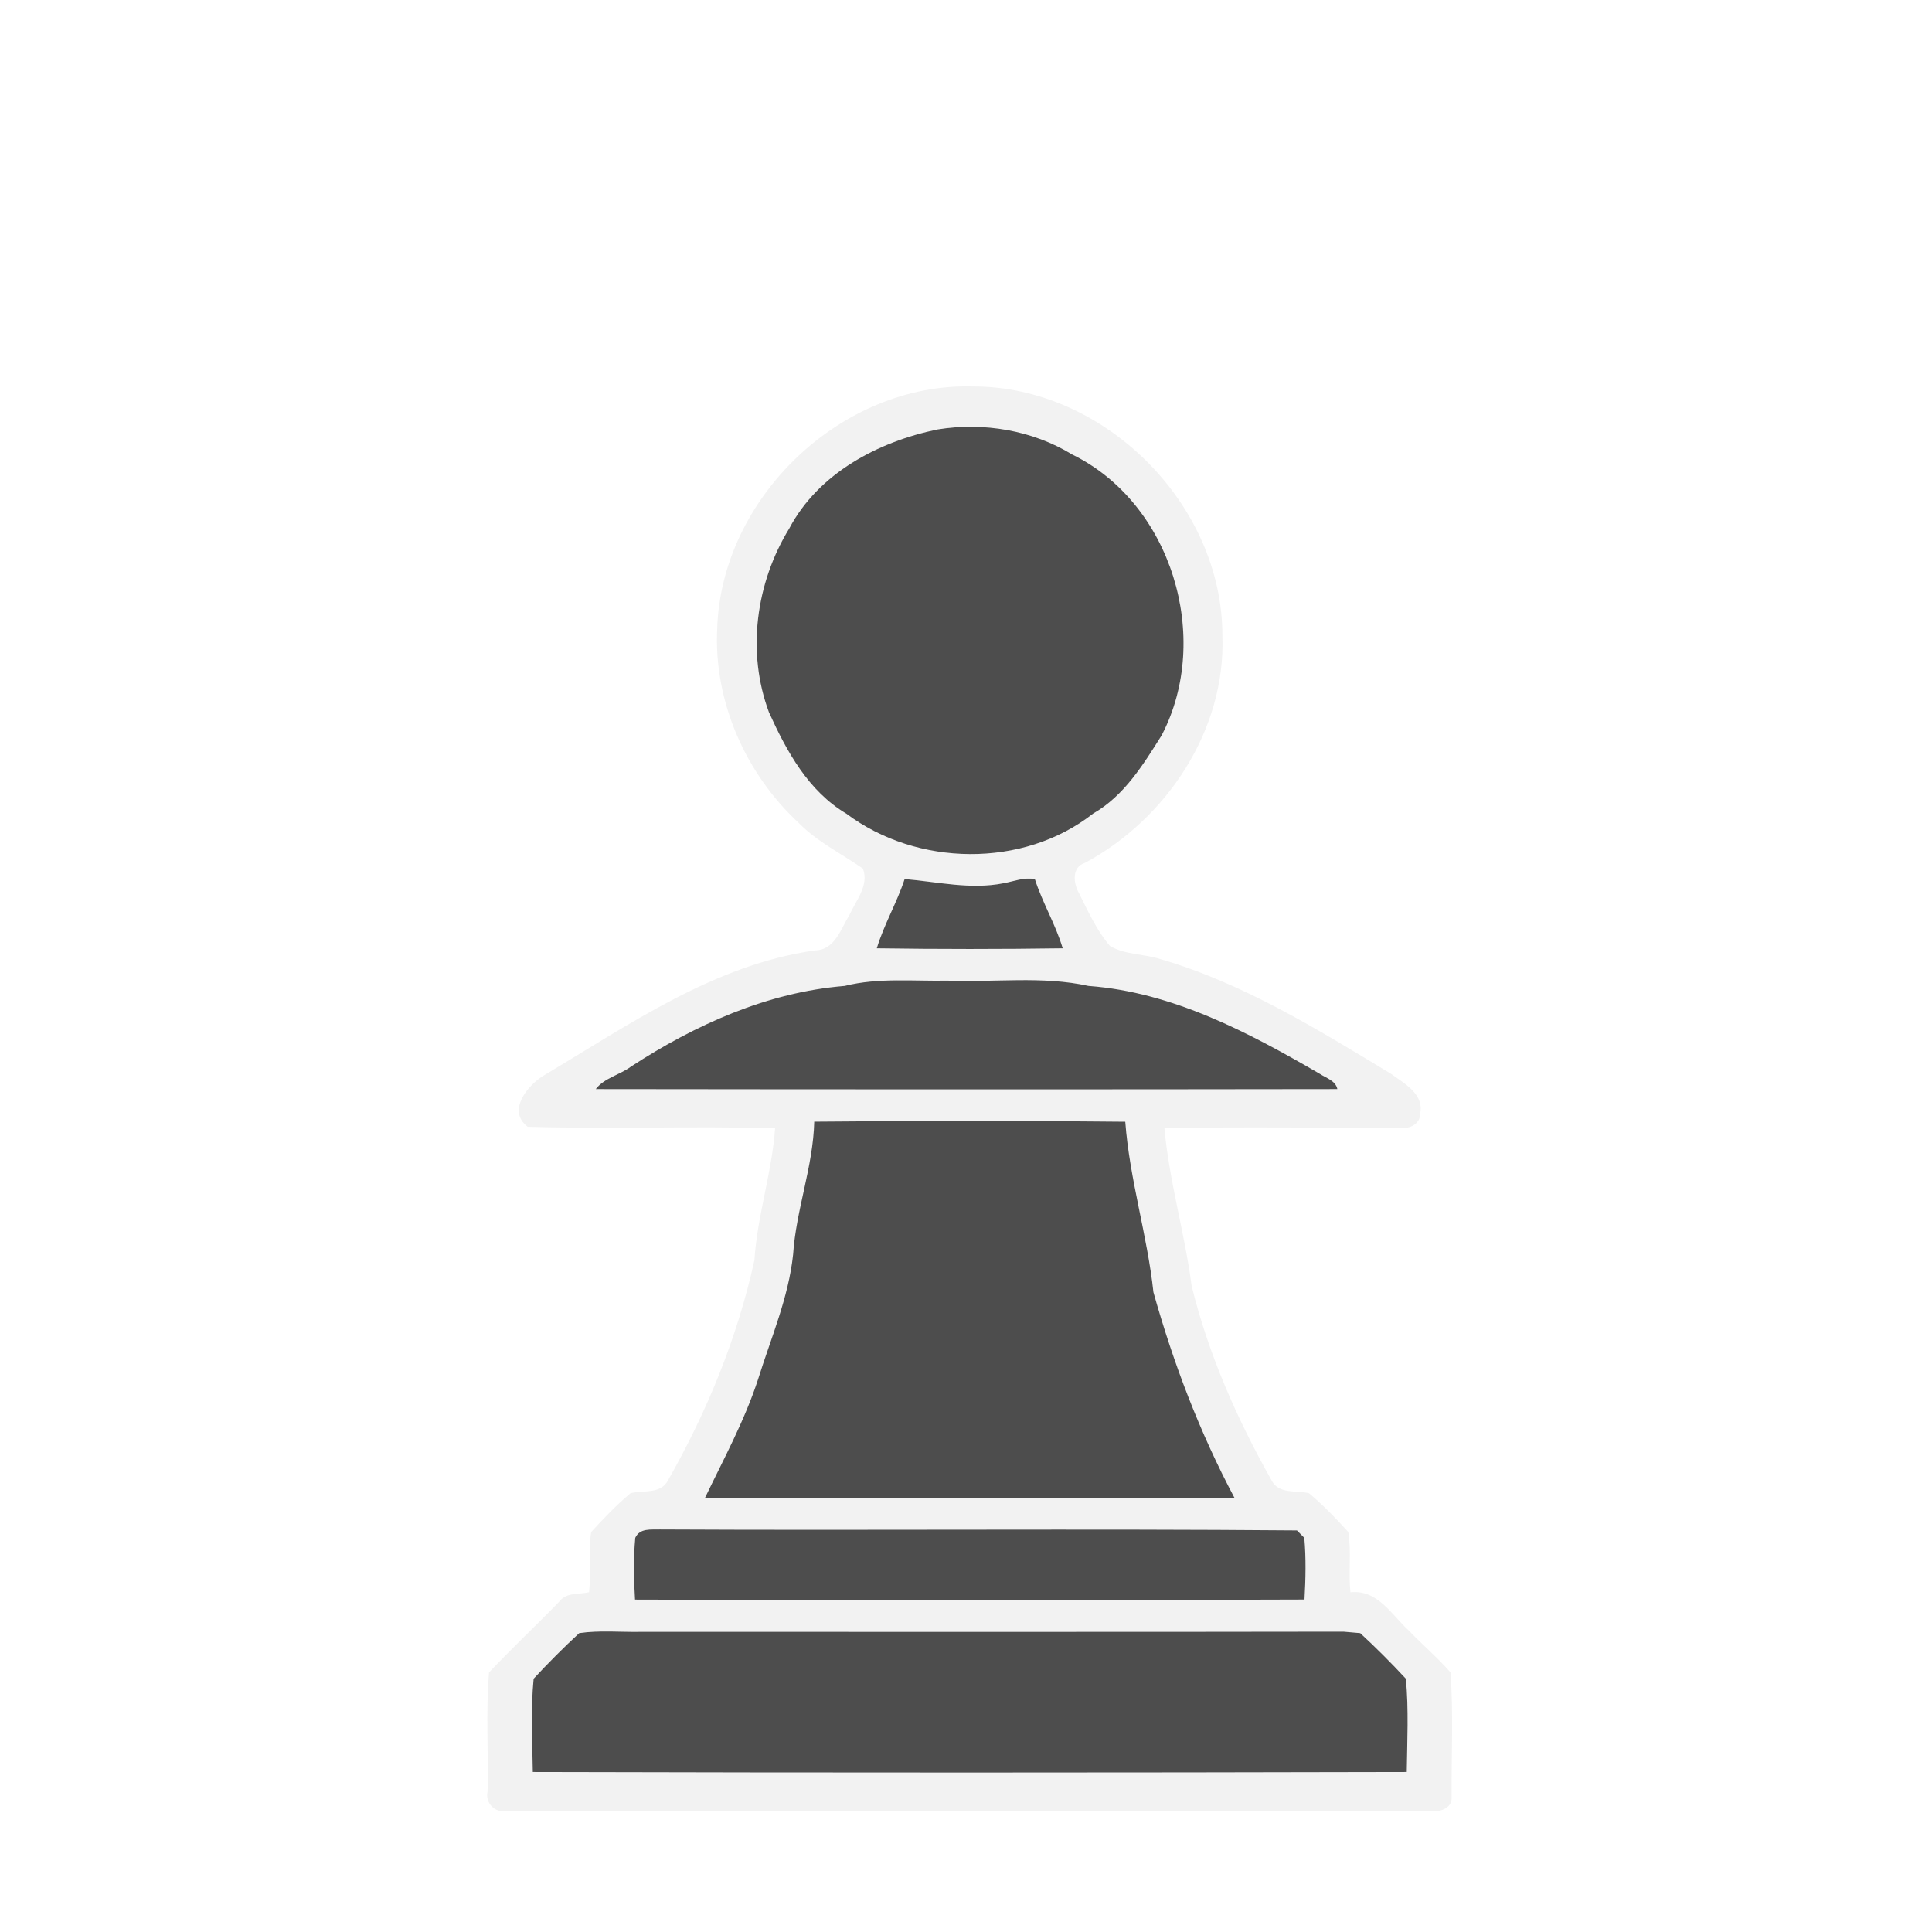
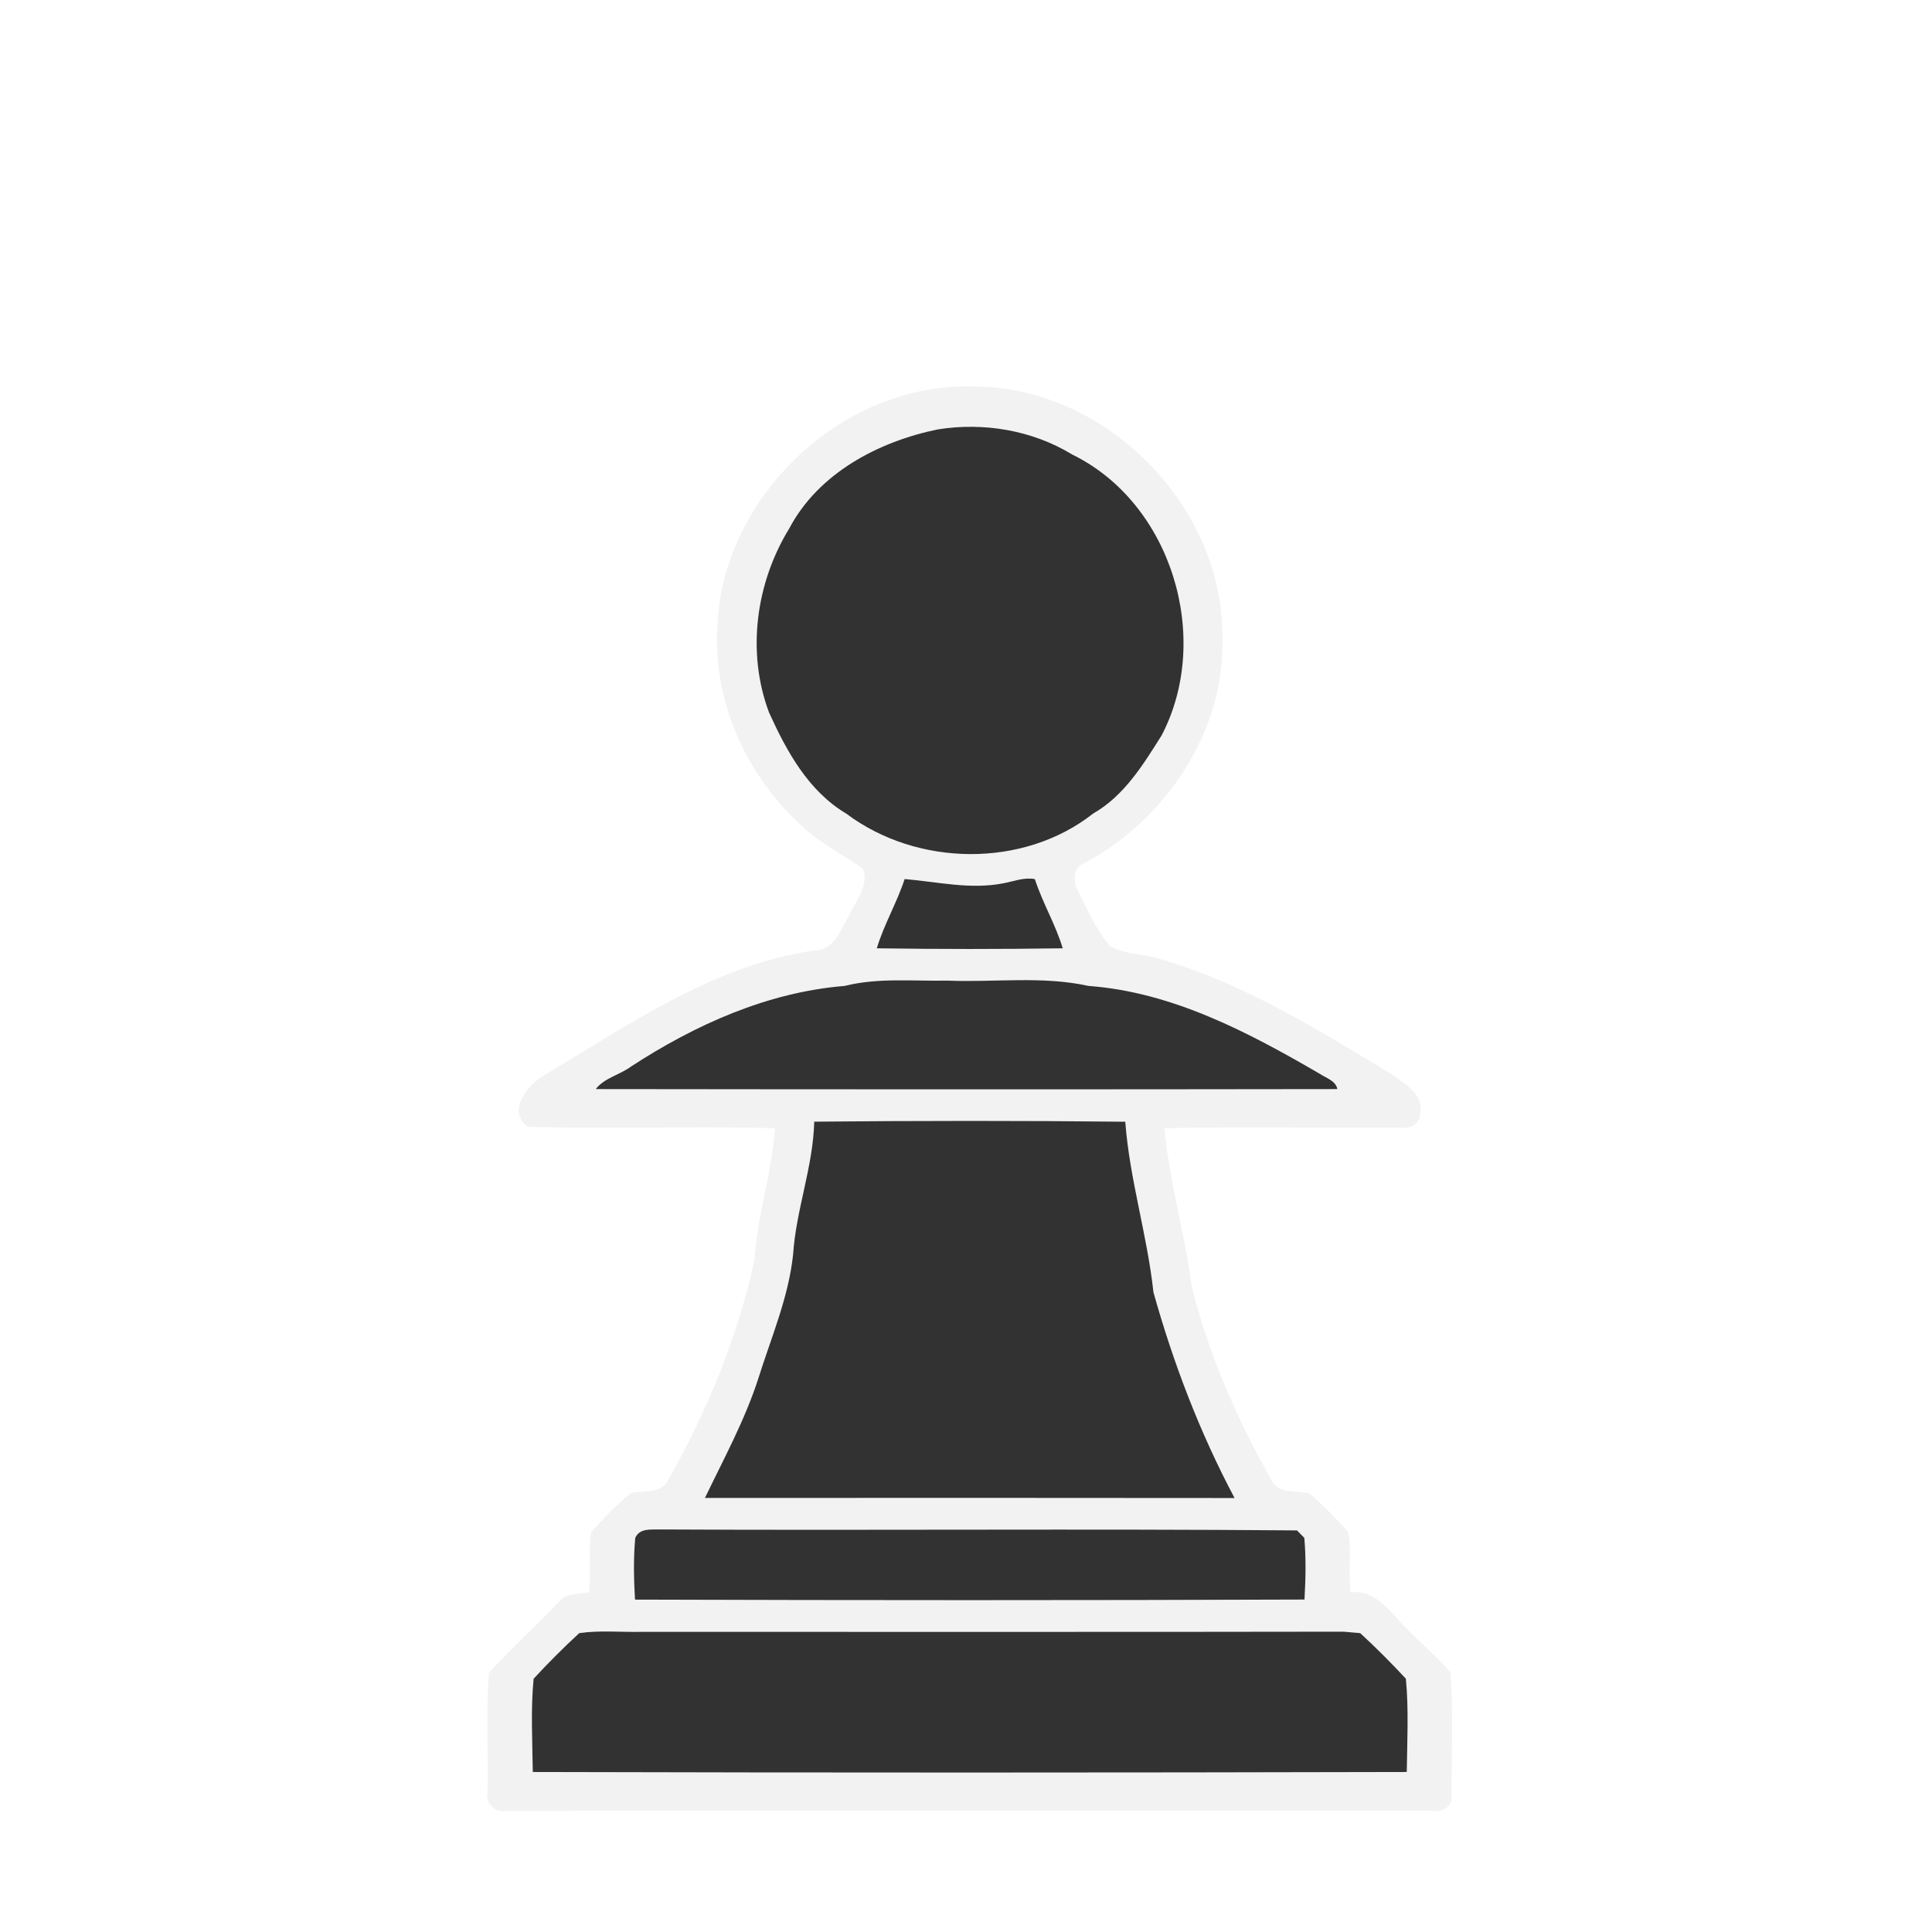
<svg xmlns="http://www.w3.org/2000/svg" id="svg2" height="256pt" viewBox="0 0 256 256" width="256pt" version="1.1">
+   <defs id="defs15" />
  <g id="#d8d8d8ff" fill="#f2f2f2" transform="matrix(.846 0 0 .846 19.786 26.734)">
    <path id="path5" fill="#f2f2f2" d="m88.94 66.97c0.57-20.57 19.44-38.65 40.07-38.04 20.6-0.04 39.1 18.46 39.06 39.06 0.54 14.76-8.74 28.7-21.53 35.56-2.12 0.66-1.81 3.24-0.91 4.78 1.43 2.84 2.75 5.82 4.84 8.24 2.4 1.4 5.32 1.21 7.92 2.06 12.98 3.78 24.57 10.99 36.05 17.93 2.09 1.52 5.27 3.19 4.6 6.28 0.04 1.59-1.68 2.44-3.08 2.18-12.32 0.05-24.65-0.16-36.97 0.08 0.75 8.31 3.18 16.41 4.26 24.69 2.62 10.71 7.11 20.85 12.5 30.43 1.13 2.26 3.85 1.57 5.88 2.05 2.21 1.85 4.22 3.94 6.16 6.08 0.51 3.12 0 6.3 0.33 9.44 4.25-0.46 6.4 3.47 9.12 5.97 2.15 2.23 4.52 4.25 6.56 6.58 0.47 6.49 0.13 13.03 0.17 19.54 0.15 1.59-1.66 2.37-3 2.13-48.32-0.01-96.63-0.02-144.94 0.01-1.86 0.42-3.47-1.2-3.05-3.05 0.14-6.21-0.29-12.45 0.23-18.63 3.58-3.79 7.39-7.36 11.02-11.11 1.1-1.47 3.07-1.07 4.65-1.45 0.33-3.14-0.18-6.32 0.33-9.43 1.94-2.13 3.95-4.22 6.16-6.08 2.01-0.5 4.76 0.2 5.89-2.05 6.11-10.76 10.85-22.32 13.51-34.43 0.45-6.99 2.75-13.72 3.24-20.68-12.91-0.36-25.84 0.15-38.75-0.23-3.29-2.5-0.04-6.49 2.56-8.06 13.37-7.95 26.65-17.32 42.43-19.56 3.13-0.05 4.05-3.37 5.42-5.58 1.01-2.25 3.09-4.62 2.1-7.23-3.37-2.36-7.15-4.19-10.06-7.16-8.3-7.69-13.3-18.96-12.77-30.32m34.52-31.31c-9.28 1.91-18.65 6.85-23.22 15.49-5.24 8.54-6.73 19.38-3.18 28.84 2.76 6.09 6.17 12.33 12.11 15.85 11.05 8.3 27.7 8.59 38.65-0.01 4.87-2.79 7.84-7.65 10.74-12.26 7.94-15.23 1.57-36.37-14.01-43.98-6.25-3.82-13.91-5.09-21.09-3.93m-5.16 70.42c-1.21 3.72-3.24 7.12-4.36 10.85 9.7 0.14 19.42 0.14 29.12 0-1.1-3.73-3.17-7.12-4.36-10.84-1.68-0.33-3.3 0.36-4.92 0.65-5.18 1.03-10.38-0.24-15.48-0.66m-9.4 16.74c-12.08 0.98-23.41 6.08-33.46 12.63-1.74 1.3-4.18 1.78-5.52 3.53 38.72 0.05 77.45 0.06 116.16 0-0.28-1.34-1.75-1.72-2.73-2.38-11.2-6.51-23.08-12.81-36.25-13.78-7.26-1.6-14.73-0.53-22.1-0.83-5.38 0.1-10.82-0.49-16.1 0.83m-4.76 21.26c-0.17 7.07-2.85 13.78-3.31 20.82-0.72 6.76-3.46 13.04-5.47 19.48-2.11 6.5-5.39 12.5-8.34 18.64 27.66-0.02 55.31-0.02 82.96 0.01-5.44-10.23-9.59-21.1-12.71-32.24-0.97-8.99-3.74-17.69-4.41-26.7-16.23-0.18-32.49-0.16-48.72-0.01m-28.03 65.18c-0.3 3.21-0.23 6.46-0.04 9.68 34.95 0.11 69.91 0.12 104.86-0.01 0.18-3.22 0.26-6.46-0.03-9.67-0.29-0.29-0.87-0.87-1.15-1.16-33.25-0.28-66.52 0.02-99.77-0.15-1.4 0.05-3.15-0.25-3.87 1.31m-8.78 14.93c-2.47 2.28-4.85 4.67-7.14 7.14-0.47 4.84-0.19 9.75-0.13 14.61 45.62 0.12 91.26 0.11 136.89 0 0.06-4.86 0.32-9.76-0.14-14.61-2.29-2.47-4.68-4.86-7.15-7.14-0.65-0.06-1.97-0.17-2.63-0.23-36.68 0.07-73.35 0.01-110.03 0.03-3.22 0.06-6.47-0.27-9.67 0.2z" />
  </g>
-   <g id="#686868ff" fill="#4d4d4d" transform="matrix(.846 0 0 .846 19.786 26.734)">
-     <path id="path8" d="m123.46 35.66c7.18-1.16 14.84 0.11 21.09 3.93 15.58 7.61 21.95 28.75 14.01 43.98-2.9 4.61-5.87 9.47-10.74 12.26-10.95 8.6-27.6 8.31-38.65 0.01-5.94-3.52-9.35-9.76-12.11-15.85-3.55-9.46-2.06-20.3 3.18-28.84 4.57-8.64 13.94-13.58 23.22-15.49z" />
-     <path id="path10" d="m118.3 106.08c5.1 0.42 10.3 1.69 15.48 0.66 1.62-0.29 3.24-0.98 4.92-0.65 1.19 3.72 3.26 7.11 4.36 10.84-9.7 0.14-19.42 0.14-29.12 0 1.12-3.73 3.15-7.13 4.36-10.85z" />
-     <path id="path12" d="m108.9 122.82c5.28-1.32 10.72-0.73 16.1-0.83 7.37 0.3 14.84-0.77 22.1 0.83 13.17 0.97 25.05 7.27 36.25 13.78 0.98 0.66 2.45 1.04 2.73 2.38-38.71 0.06-77.44 0.05-116.16 0 1.34-1.75 3.78-2.23 5.52-3.53 10.05-6.55 21.38-11.65 33.46-12.63z" />
-     <path id="path14" d="m104.14 144.08c16.23-0.15 32.49-0.17 48.72 0.01 0.67 9.01 3.44 17.71 4.41 26.7 3.12 11.14 7.27 22.01 12.71 32.24-27.65-0.03-55.3-0.03-82.96-0.01 2.95-6.14 6.23-12.14 8.34-18.64 2.01-6.44 4.75-12.72 5.47-19.48 0.46-7.04 3.14-13.75 3.31-20.82z" />
-     <path id="path16" d="m76.11 209.26c0.72-1.56 2.47-1.26 3.87-1.31 33.25 0.17 66.52-0.13 99.77 0.15 0.28 0.29 0.86 0.87 1.15 1.16 0.29 3.21 0.21 6.45 0.03 9.67-34.95 0.13-69.91 0.12-104.86 0.01-0.19-3.22-0.26-6.47 0.04-9.68z" />
-     <path id="path18" d="m67.33 224.19c3.2-0.47 6.45-0.14 9.67-0.2 36.68-0.02 73.35 0.04 110.03-0.03 0.66 0.06 1.98 0.17 2.63 0.23 2.47 2.28 4.86 4.67 7.15 7.14 0.46 4.85 0.2 9.75 0.14 14.61-45.63 0.11-91.27 0.12-136.89 0-0.06-4.86-0.34-9.77 0.13-14.61 2.29-2.47 4.67-4.86 7.14-7.14z" />
+   <g id="#686868ff" fill="#4d4d4d" transform="matrix(.846 0 0 .846 19.786 26.734)" style="fill:#323232;fill-opacity:1">
+     <path id="path8" d="m123.46 35.66c7.18-1.16 14.84 0.11 21.09 3.93 15.58 7.61 21.95 28.75 14.01 43.98-2.9 4.61-5.87 9.47-10.74 12.26-10.95 8.6-27.6 8.31-38.65 0.01-5.94-3.52-9.35-9.76-12.11-15.85-3.55-9.46-2.06-20.3 3.18-28.84 4.57-8.64 13.94-13.58 23.22-15.49z" style="fill:#323232;fill-opacity:1" />
+     <path id="path10" d="m118.3 106.08c5.1 0.42 10.3 1.69 15.48 0.66 1.62-0.29 3.24-0.98 4.92-0.65 1.19 3.72 3.26 7.11 4.36 10.84-9.7 0.14-19.42 0.14-29.12 0 1.12-3.73 3.15-7.13 4.36-10.85z" style="fill:#323232;fill-opacity:1" />
+     <path id="path12" d="m108.9 122.82c5.28-1.32 10.72-0.73 16.1-0.83 7.37 0.3 14.84-0.77 22.1 0.83 13.17 0.97 25.05 7.27 36.25 13.78 0.98 0.66 2.45 1.04 2.73 2.38-38.71 0.06-77.44 0.05-116.16 0 1.34-1.75 3.78-2.23 5.52-3.53 10.05-6.55 21.38-11.65 33.46-12.63z" style="fill:#323232;fill-opacity:1" />
+     <path id="path14" d="m104.14 144.08c16.23-0.15 32.49-0.17 48.72 0.01 0.67 9.01 3.44 17.71 4.41 26.7 3.12 11.14 7.27 22.01 12.71 32.24-27.65-0.03-55.3-0.03-82.96-0.01 2.95-6.14 6.23-12.14 8.34-18.64 2.01-6.44 4.75-12.72 5.47-19.48 0.46-7.04 3.14-13.75 3.31-20.82z" style="fill:#323232;fill-opacity:1" />
+     <path id="path16" d="m76.11 209.26c0.72-1.56 2.47-1.26 3.87-1.31 33.25 0.17 66.52-0.13 99.77 0.15 0.28 0.29 0.86 0.87 1.15 1.16 0.29 3.21 0.21 6.45 0.03 9.67-34.95 0.13-69.91 0.12-104.86 0.01-0.19-3.22-0.26-6.47 0.04-9.68z" style="fill:#323232;fill-opacity:1" />
+     <path id="path18" d="m67.33 224.19c3.2-0.47 6.45-0.14 9.67-0.2 36.68-0.02 73.35 0.04 110.03-0.03 0.66 0.06 1.98 0.17 2.63 0.23 2.47 2.28 4.86 4.67 7.15 7.14 0.46 4.85 0.2 9.75 0.14 14.61-45.63 0.11-91.27 0.12-136.89 0-0.06-4.86-0.34-9.77 0.13-14.61 2.29-2.47 4.67-4.86 7.14-7.14z" style="fill:#323232;fill-opacity:1" />
  </g>
</svg>
